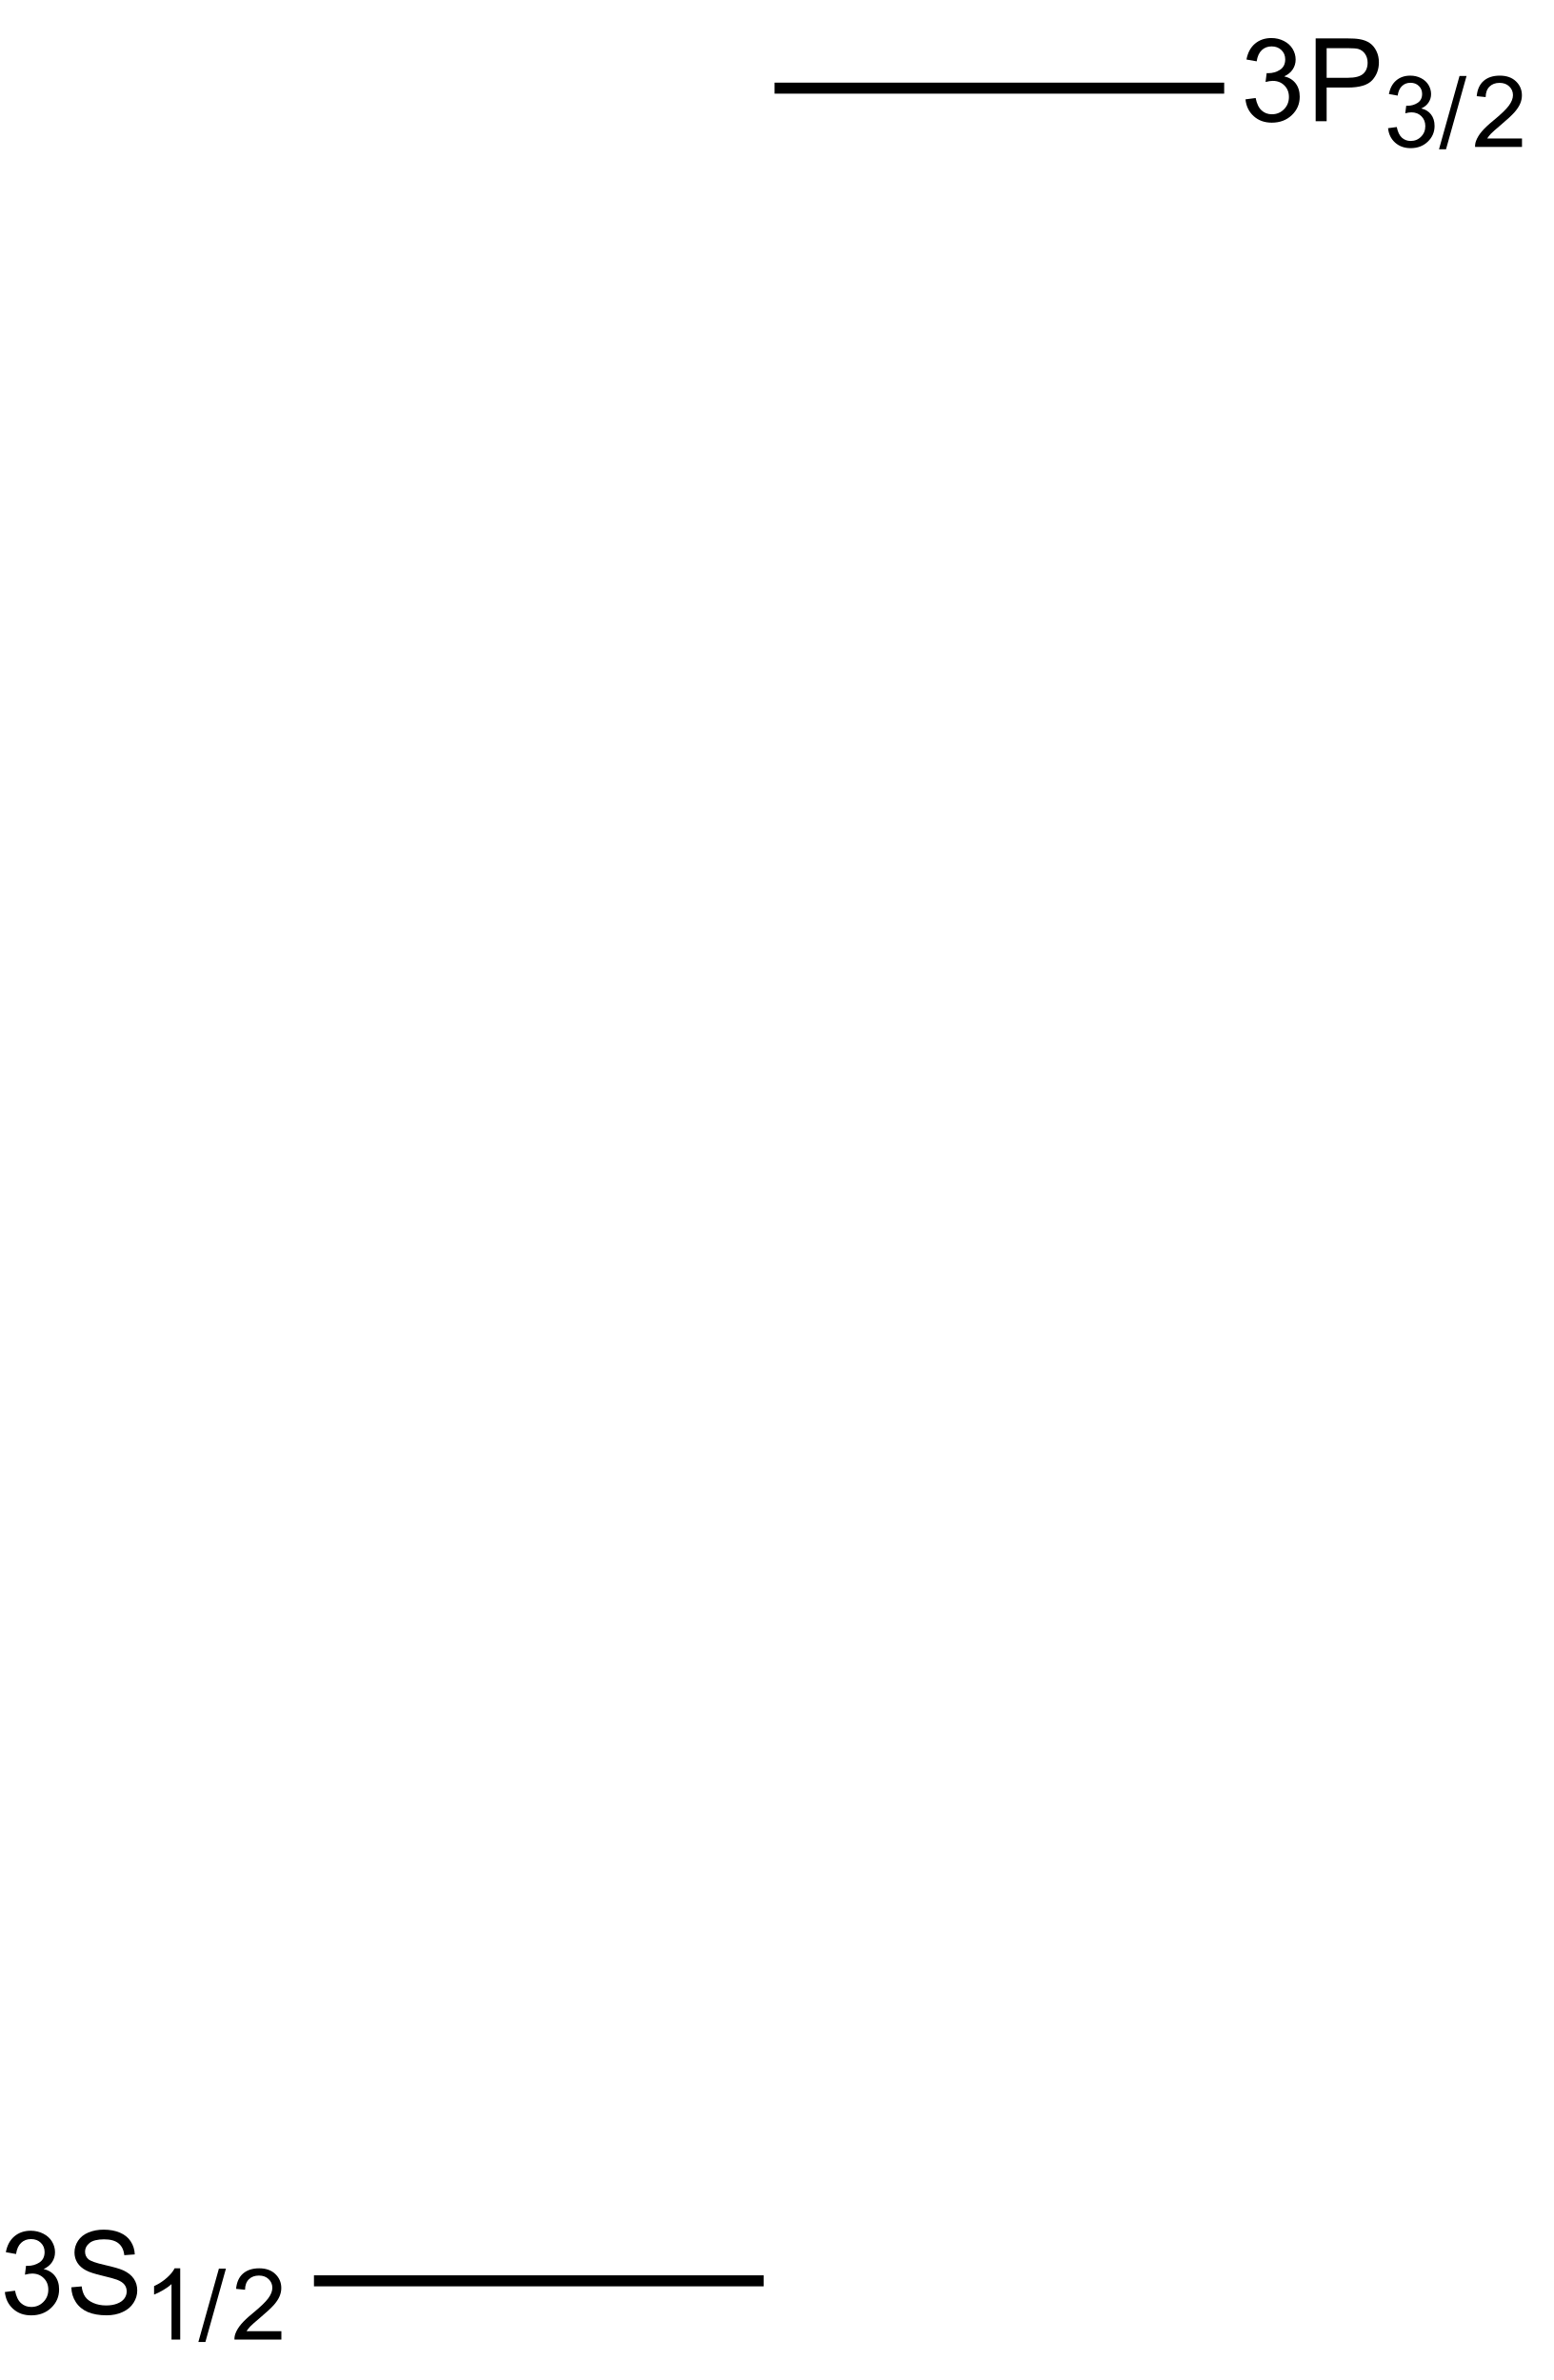
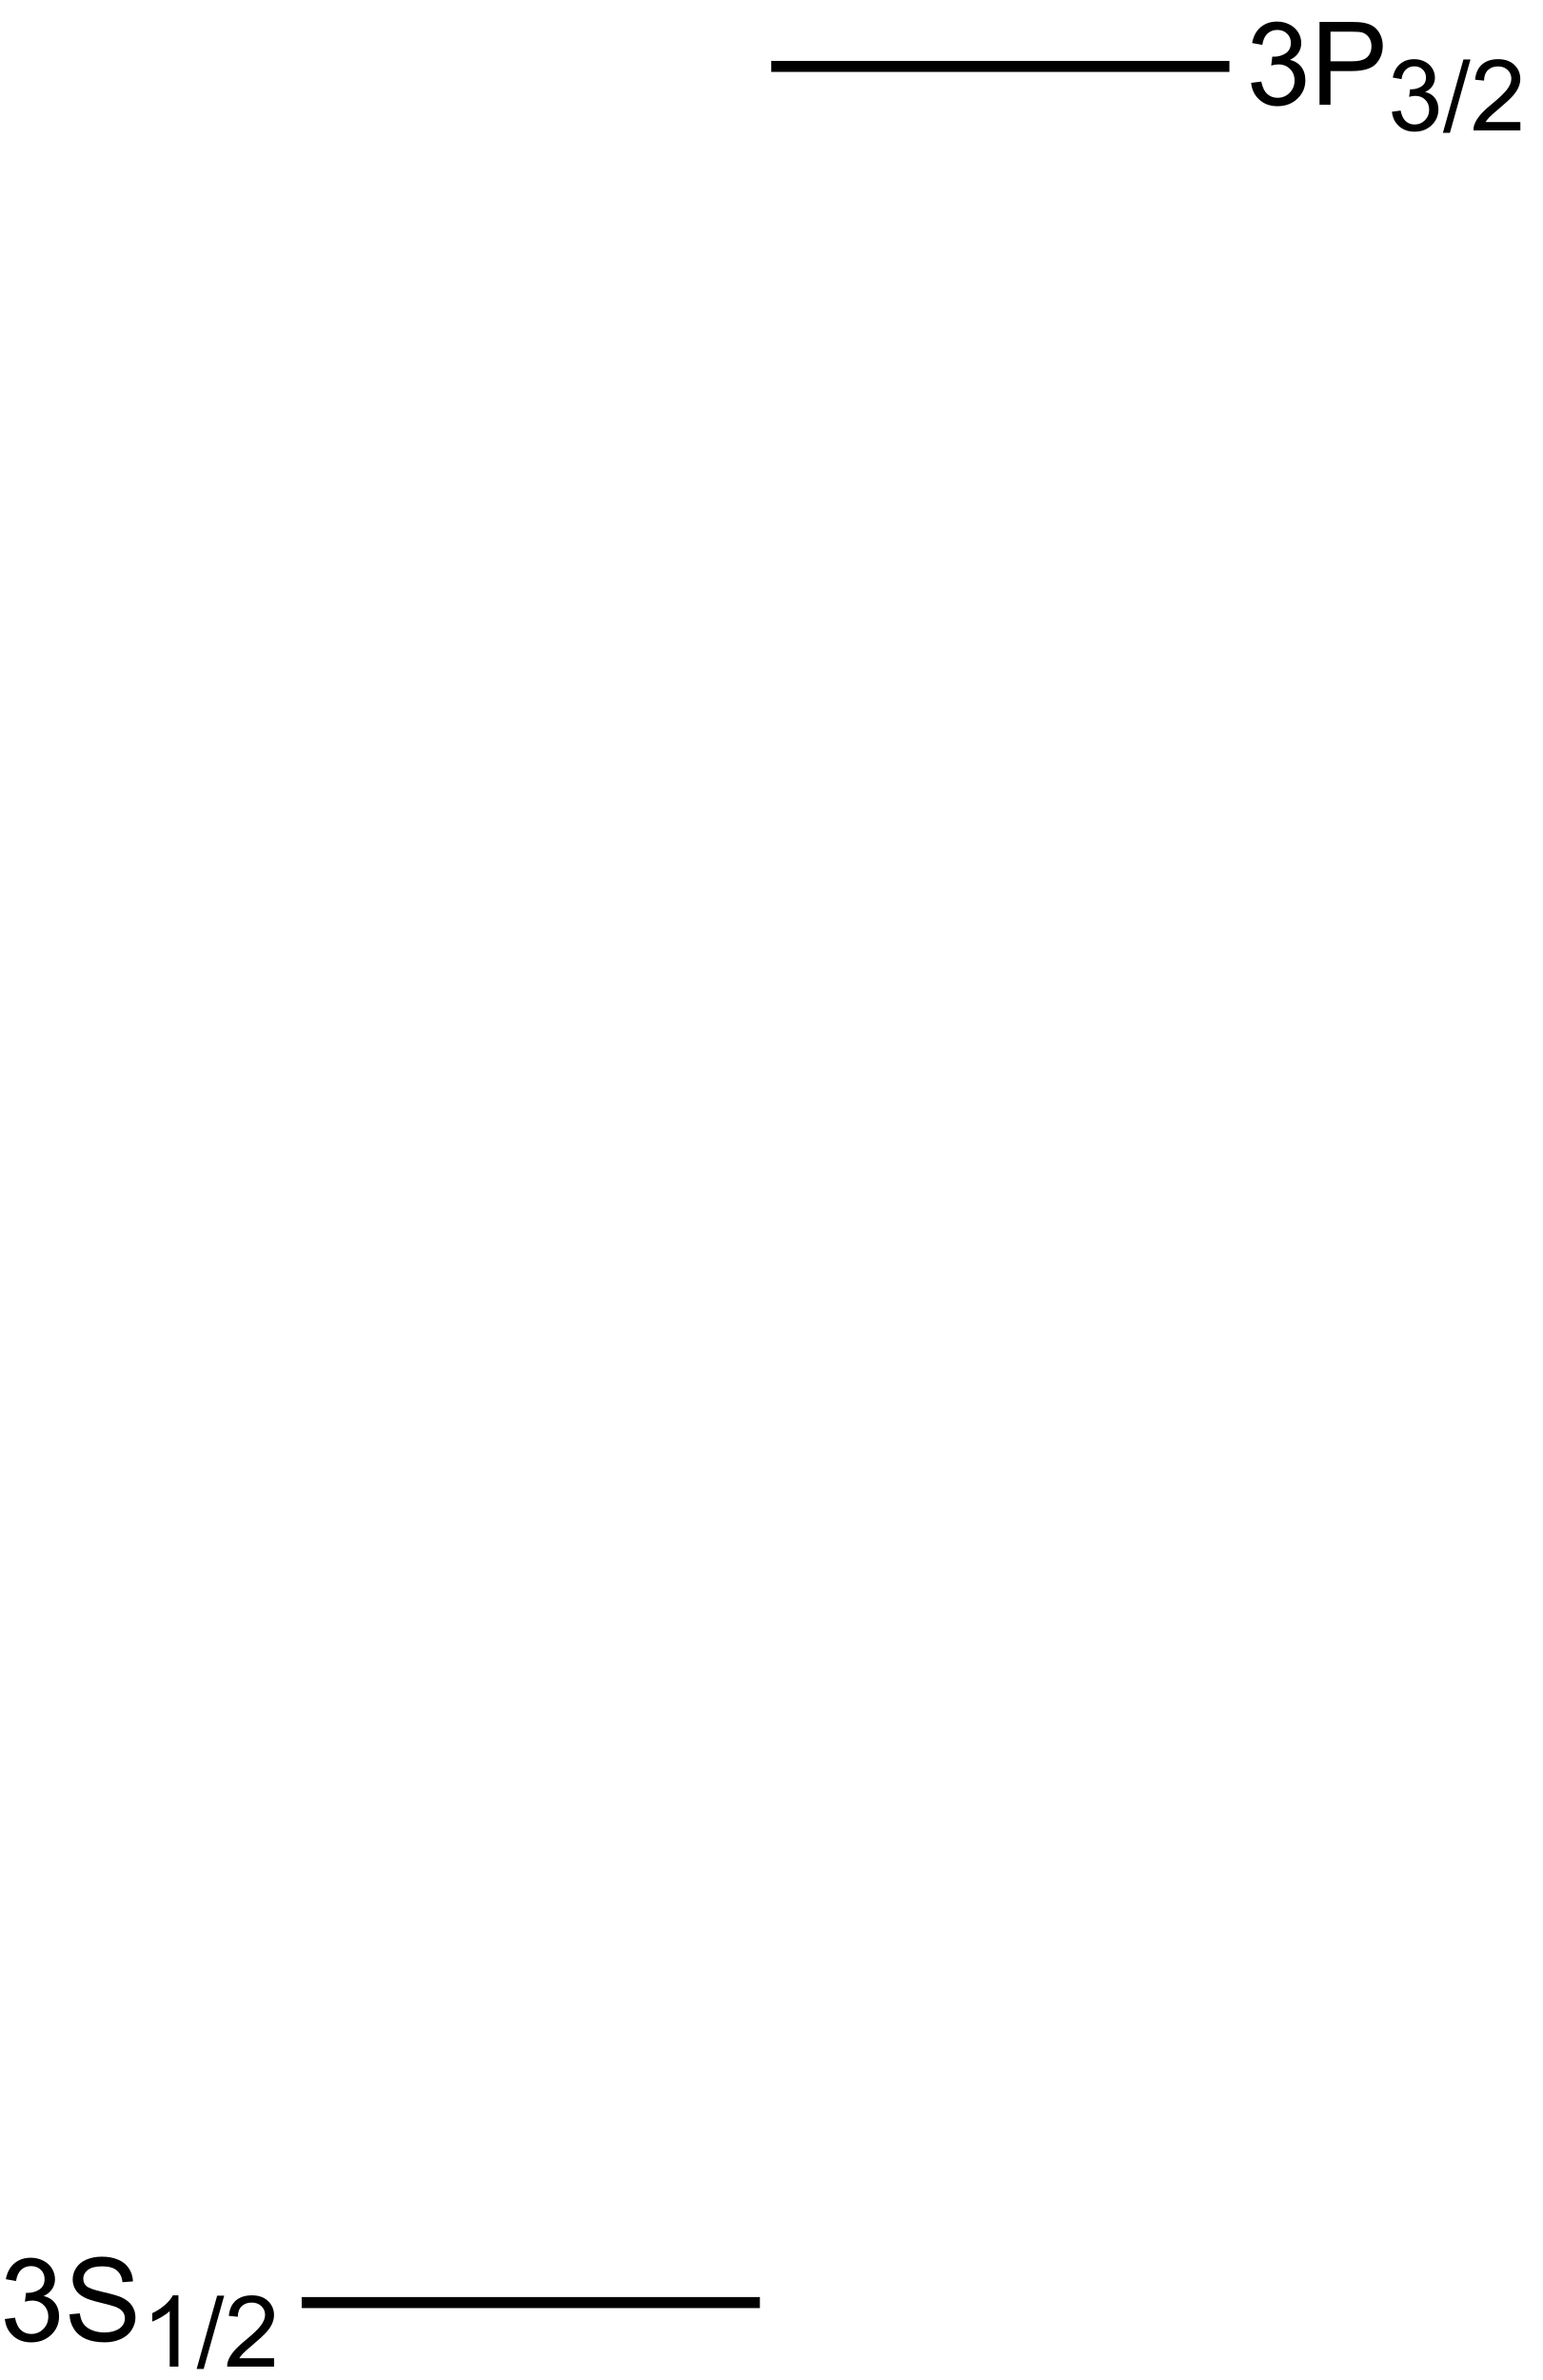
- <svg xmlns="http://www.w3.org/2000/svg" xmlns:xlink="http://www.w3.org/1999/xlink" width="141pt" height="216pt" viewBox="0 0 141 216" version="1.1">
+ <svg xmlns="http://www.w3.org/2000/svg" xmlns:xlink="http://www.w3.org/1999/xlink" width="140pt" height="216pt" viewBox="0 0 140 216" version="1.1">
  <defs>
    <g>
      <symbol overflow="visible" id="glyph0-0">
        <path style="stroke:none;" d="M 1.312 0 L 1.312 -6.562 L 6.562 -6.562 L 6.562 0 Z M 1.477 -0.164 L 6.398 -0.164 L 6.398 -6.398 L 1.477 -6.398 Z M 1.477 -0.164 " />
      </symbol>
      <symbol overflow="visible" id="glyph0-1">
        <path style="stroke:none;" d="M 0.441 -1.984 L 1.363 -2.105 C 1.469 -1.582 1.648 -1.207 1.906 -0.977 C 2.16 -0.746 2.469 -0.629 2.836 -0.629 C 3.27 -0.629 3.637 -0.781 3.934 -1.082 C 4.234 -1.383 4.383 -1.754 4.383 -2.199 C 4.383 -2.625 4.246 -2.973 3.969 -3.246 C 3.691 -3.523 3.34 -3.66 2.914 -3.66 C 2.738 -3.66 2.52 -3.625 2.262 -3.559 L 2.363 -4.367 C 2.426 -4.359 2.477 -4.359 2.512 -4.359 C 2.906 -4.359 3.258 -4.461 3.574 -4.664 C 3.887 -4.871 4.047 -5.188 4.047 -5.613 C 4.047 -5.953 3.93 -6.234 3.703 -6.453 C 3.473 -6.676 3.176 -6.789 2.816 -6.789 C 2.457 -6.789 2.156 -6.676 1.918 -6.449 C 1.68 -6.223 1.523 -5.887 1.457 -5.434 L 0.531 -5.598 C 0.645 -6.219 0.902 -6.695 1.301 -7.035 C 1.703 -7.375 2.199 -7.547 2.793 -7.547 C 3.203 -7.547 3.582 -7.457 3.926 -7.281 C 4.273 -7.105 4.535 -6.867 4.719 -6.562 C 4.902 -6.258 4.992 -5.934 4.992 -5.594 C 4.992 -5.27 4.906 -4.973 4.73 -4.707 C 4.559 -4.441 4.301 -4.227 3.957 -4.07 C 4.402 -3.969 4.746 -3.754 4.992 -3.434 C 5.238 -3.109 5.363 -2.707 5.363 -2.219 C 5.363 -1.562 5.125 -1.008 4.645 -0.551 C 4.168 -0.094 3.562 0.133 2.828 0.133 C 2.168 0.133 1.621 -0.062 1.188 -0.457 C 0.75 -0.852 0.504 -1.359 0.441 -1.984 Z M 0.441 -1.984 " />
      </symbol>
      <symbol overflow="visible" id="glyph0-2">
        <path style="stroke:none;" d="M 0.809 0 L 0.809 -7.516 L 3.645 -7.516 C 4.145 -7.516 4.523 -7.492 4.789 -7.445 C 5.156 -7.383 5.469 -7.266 5.715 -7.094 C 5.965 -6.922 6.168 -6.68 6.32 -6.367 C 6.473 -6.055 6.547 -5.715 6.547 -5.344 C 6.547 -4.703 6.344 -4.164 5.938 -3.719 C 5.531 -3.277 4.797 -3.055 3.734 -3.055 L 1.805 -3.055 L 1.805 0 Z M 1.805 -3.941 L 3.746 -3.941 C 4.391 -3.941 4.848 -4.062 5.117 -4.301 C 5.387 -4.539 5.523 -4.879 5.523 -5.312 C 5.523 -5.625 5.441 -5.895 5.285 -6.117 C 5.125 -6.344 4.914 -6.492 4.656 -6.562 C 4.488 -6.605 4.18 -6.629 3.727 -6.629 L 1.805 -6.629 Z M 1.805 -3.941 " />
      </symbol>
      <symbol overflow="visible" id="glyph0-3">
        <path style="stroke:none;" d="M 0.473 -2.414 L 1.41 -2.496 C 1.453 -2.121 1.559 -1.812 1.719 -1.57 C 1.883 -1.328 2.133 -1.137 2.477 -0.988 C 2.816 -0.84 3.203 -0.766 3.629 -0.766 C 4.008 -0.766 4.344 -0.82 4.633 -0.934 C 4.926 -1.047 5.141 -1.199 5.285 -1.398 C 5.426 -1.594 5.496 -1.809 5.496 -2.039 C 5.496 -2.277 5.43 -2.48 5.289 -2.66 C 5.152 -2.836 4.93 -2.98 4.613 -3.102 C 4.414 -3.18 3.965 -3.301 3.277 -3.469 C 2.586 -3.633 2.102 -3.789 1.824 -3.938 C 1.465 -4.125 1.199 -4.359 1.023 -4.637 C 0.848 -4.914 0.758 -5.227 0.758 -5.574 C 0.758 -5.953 0.867 -6.309 1.082 -6.637 C 1.297 -6.965 1.613 -7.219 2.023 -7.387 C 2.438 -7.559 2.898 -7.645 3.406 -7.645 C 3.961 -7.645 4.453 -7.555 4.879 -7.375 C 5.305 -7.195 5.633 -6.93 5.859 -6.582 C 6.09 -6.234 6.211 -5.84 6.23 -5.398 L 5.277 -5.328 C 5.227 -5.801 5.051 -6.16 4.754 -6.402 C 4.461 -6.645 4.023 -6.766 3.445 -6.766 C 2.844 -6.766 2.406 -6.656 2.129 -6.438 C 1.855 -6.215 1.719 -5.949 1.719 -5.641 C 1.719 -5.371 1.816 -5.148 2.008 -4.973 C 2.199 -4.797 2.699 -4.621 3.508 -4.438 C 4.316 -4.254 4.871 -4.094 5.172 -3.957 C 5.609 -3.758 5.934 -3.5 6.141 -3.191 C 6.352 -2.883 6.453 -2.527 6.453 -2.121 C 6.453 -1.723 6.34 -1.348 6.109 -0.992 C 5.883 -0.637 5.555 -0.363 5.125 -0.168 C 4.695 0.031 4.211 0.129 3.676 0.129 C 2.996 0.129 2.426 0.027 1.965 -0.168 C 1.508 -0.367 1.145 -0.664 0.883 -1.062 C 0.621 -1.461 0.484 -1.914 0.473 -2.414 Z M 0.473 -2.414 " />
      </symbol>
      <symbol overflow="visible" id="glyph1-0">
        <path style="stroke:none;" d="M 1.125 0 L 1.125 -5.625 L 5.625 -5.625 L 5.625 0 Z M 1.266 -0.141 L 5.484 -0.141 L 5.484 -5.484 L 1.266 -5.484 Z M 1.266 -0.141 " />
      </symbol>
      <symbol overflow="visible" id="glyph1-1">
        <path style="stroke:none;" d="M 0.379 -1.699 L 1.168 -1.805 C 1.258 -1.359 1.414 -1.035 1.633 -0.836 C 1.852 -0.641 2.117 -0.539 2.43 -0.539 C 2.801 -0.539 3.117 -0.668 3.371 -0.926 C 3.629 -1.184 3.758 -1.504 3.758 -1.887 C 3.758 -2.25 3.641 -2.547 3.402 -2.785 C 3.164 -3.02 2.863 -3.137 2.496 -3.137 C 2.348 -3.137 2.16 -3.109 1.938 -3.051 L 2.027 -3.742 C 2.078 -3.738 2.121 -3.734 2.152 -3.734 C 2.488 -3.734 2.793 -3.824 3.062 -4 C 3.332 -4.176 3.469 -4.445 3.469 -4.812 C 3.469 -5.102 3.367 -5.344 3.172 -5.531 C 2.977 -5.723 2.723 -5.82 2.414 -5.82 C 2.105 -5.82 1.848 -5.723 1.645 -5.527 C 1.438 -5.336 1.305 -5.047 1.25 -4.656 L 0.457 -4.797 C 0.555 -5.328 0.773 -5.738 1.117 -6.031 C 1.461 -6.324 1.887 -6.469 2.395 -6.469 C 2.746 -6.469 3.07 -6.395 3.367 -6.242 C 3.664 -6.09 3.887 -5.887 4.047 -5.625 C 4.203 -5.363 4.281 -5.086 4.281 -4.793 C 4.281 -4.516 4.207 -4.262 4.055 -4.035 C 3.906 -3.805 3.688 -3.625 3.391 -3.488 C 3.773 -3.402 4.07 -3.219 4.281 -2.941 C 4.492 -2.664 4.598 -2.32 4.598 -1.902 C 4.598 -1.34 4.391 -0.863 3.98 -0.473 C 3.57 -0.082 3.055 0.113 2.426 0.113 C 1.859 0.113 1.391 -0.055 1.016 -0.391 C 0.645 -0.727 0.43 -1.164 0.379 -1.699 Z M 0.379 -1.699 " />
      </symbol>
      <symbol overflow="visible" id="glyph1-2">
        <path style="stroke:none;" d="M 4.531 -0.762 L 4.531 0 L 0.273 0 C 0.266 -0.191 0.297 -0.375 0.363 -0.551 C 0.473 -0.84 0.648 -1.125 0.887 -1.406 C 1.125 -1.688 1.469 -2.012 1.922 -2.383 C 2.621 -2.957 3.094 -3.41 3.34 -3.746 C 3.586 -4.082 3.711 -4.398 3.711 -4.699 C 3.711 -5.012 3.598 -5.277 3.371 -5.492 C 3.148 -5.707 2.855 -5.812 2.496 -5.812 C 2.117 -5.812 1.812 -5.699 1.582 -5.473 C 1.352 -5.242 1.238 -4.926 1.234 -4.523 L 0.422 -4.605 C 0.477 -5.211 0.688 -5.676 1.051 -5.992 C 1.414 -6.309 1.902 -6.469 2.516 -6.469 C 3.133 -6.469 3.621 -6.297 3.98 -5.953 C 4.34 -5.609 4.523 -5.188 4.523 -4.68 C 4.523 -4.422 4.469 -4.168 4.363 -3.922 C 4.258 -3.672 4.082 -3.41 3.84 -3.133 C 3.594 -2.859 3.188 -2.48 2.617 -2 C 2.145 -1.602 1.84 -1.332 1.703 -1.188 C 1.57 -1.047 1.461 -0.902 1.371 -0.762 Z M 4.531 -0.762 " />
      </symbol>
      <symbol overflow="visible" id="glyph1-3">
        <path style="stroke:none;" d="M 3.352 0 L 2.562 0 L 2.562 -5.039 C 2.371 -4.859 2.121 -4.676 1.812 -4.496 C 1.504 -4.312 1.227 -4.18 0.98 -4.086 L 0.98 -4.852 C 1.422 -5.059 1.809 -5.312 2.141 -5.609 C 2.473 -5.902 2.707 -6.191 2.844 -6.469 L 3.352 -6.469 Z M 3.352 0 " />
      </symbol>
      <symbol overflow="visible" id="glyph2-0">
        <path style="stroke:none;" d="M 0.562 0 L 0.562 -7.199 L 3.938 -7.199 L 3.938 0 Z M 1.125 -0.562 L 3.375 -0.562 L 3.375 -6.637 L 1.125 -6.637 Z M 1.125 -0.562 " />
      </symbol>
      <symbol overflow="visible" id="glyph2-1">
        <path style="stroke:none;" d="M 2.5 -6.441 L 0.637 0.215 L 0 0.215 L 1.863 -6.441 Z M 2.5 -6.441 " />
      </symbol>
    </g>
  </defs>
-   <g id="surface226">
-     <rect x="0" y="0" width="141" height="216" style="fill:rgb(100%,100%,100%);fill-opacity:1;stroke:none;" />
-     <path style="fill:none;stroke-width:1;stroke-linecap:square;stroke-linejoin:miter;stroke:rgb(0%,0%,0%);stroke-opacity:1;stroke-miterlimit:3.25;" d="M 28.988 207 L 68.789 207 " />
-     <path style="fill:none;stroke-width:1;stroke-linecap:square;stroke-linejoin:miter;stroke:rgb(0%,0%,0%);stroke-opacity:1;stroke-miterlimit:3.25;" d="M 70.781 8 L 110.578 8 " />
+   <g id="surface181">
+     <rect x="0" y="0" width="140" height="216" style="fill:rgb(100%,100%,100%);fill-opacity:1;stroke:none;" />
+     <path style="fill:none;stroke-width:1;stroke-linecap:square;stroke-linejoin:miter;stroke:rgb(0%,0%,0%);stroke-opacity:1;stroke-miterlimit:3.25;" d="M 27.883 208.973 L 68.473 208.973 " />
+     <path style="fill:none;stroke-width:1;stroke-linecap:square;stroke-linejoin:miter;stroke:rgb(0%,0%,0%);stroke-opacity:1;stroke-miterlimit:3.25;" d="M 70.504 6.027 L 111.09 6.027 " />
    <g style="fill:rgb(0%,0%,0%);fill-opacity:1;">
-       <use xlink:href="#glyph0-1" x="112.57" y="11" />
+       <use xlink:href="#glyph0-1" x="113.121" y="9.505" />
    </g>
    <g style="fill:rgb(0%,0%,0%);fill-opacity:1;">
-       <use xlink:href="#glyph0-2" x="118.57" y="11" />
+       <use xlink:href="#glyph0-2" x="118.961" y="9.505" />
    </g>
    <g style="fill:rgb(0%,0%,0%);fill-opacity:1;">
-       <use xlink:href="#glyph1-1" x="125.57" y="13.333" />
+       <use xlink:href="#glyph1-1" x="125.964" y="11.839" />
    </g>
    <g style="fill:rgb(0%,0%,0%);fill-opacity:1;">
-       <use xlink:href="#glyph2-1" x="130.57" y="13.333" />
+       <use xlink:href="#glyph2-1" x="130.969" y="11.839" />
    </g>
    <g style="fill:rgb(0%,0%,0%);fill-opacity:1;">
-       <use xlink:href="#glyph1-2" x="133.57" y="13.333" />
+       <use xlink:href="#glyph1-2" x="133.47" y="11.839" />
    </g>
    <g style="fill:rgb(0%,0%,0%);fill-opacity:1;">
-       <use xlink:href="#glyph0-1" x="-0" y="210" />
+       <use xlink:href="#glyph0-1" x="-0" y="212.451" />
    </g>
    <g style="fill:rgb(0%,0%,0%);fill-opacity:1;">
-       <use xlink:href="#glyph0-3" x="6" y="210" />
+       <use xlink:href="#glyph0-3" x="5.84" y="212.451" />
    </g>
    <g style="fill:rgb(0%,0%,0%);fill-opacity:1;">
-       <use xlink:href="#glyph1-3" x="13" y="212.333" />
+       <use xlink:href="#glyph1-3" x="12.843" y="214.785" />
    </g>
    <g style="fill:rgb(0%,0%,0%);fill-opacity:1;">
-       <use xlink:href="#glyph2-1" x="18" y="212.333" />
+       <use xlink:href="#glyph2-1" x="17.848" y="214.785" />
    </g>
    <g style="fill:rgb(0%,0%,0%);fill-opacity:1;">
-       <use xlink:href="#glyph1-2" x="21" y="212.333" />
+       <use xlink:href="#glyph1-2" x="20.349" y="214.785" />
    </g>
  </g>
</svg>
